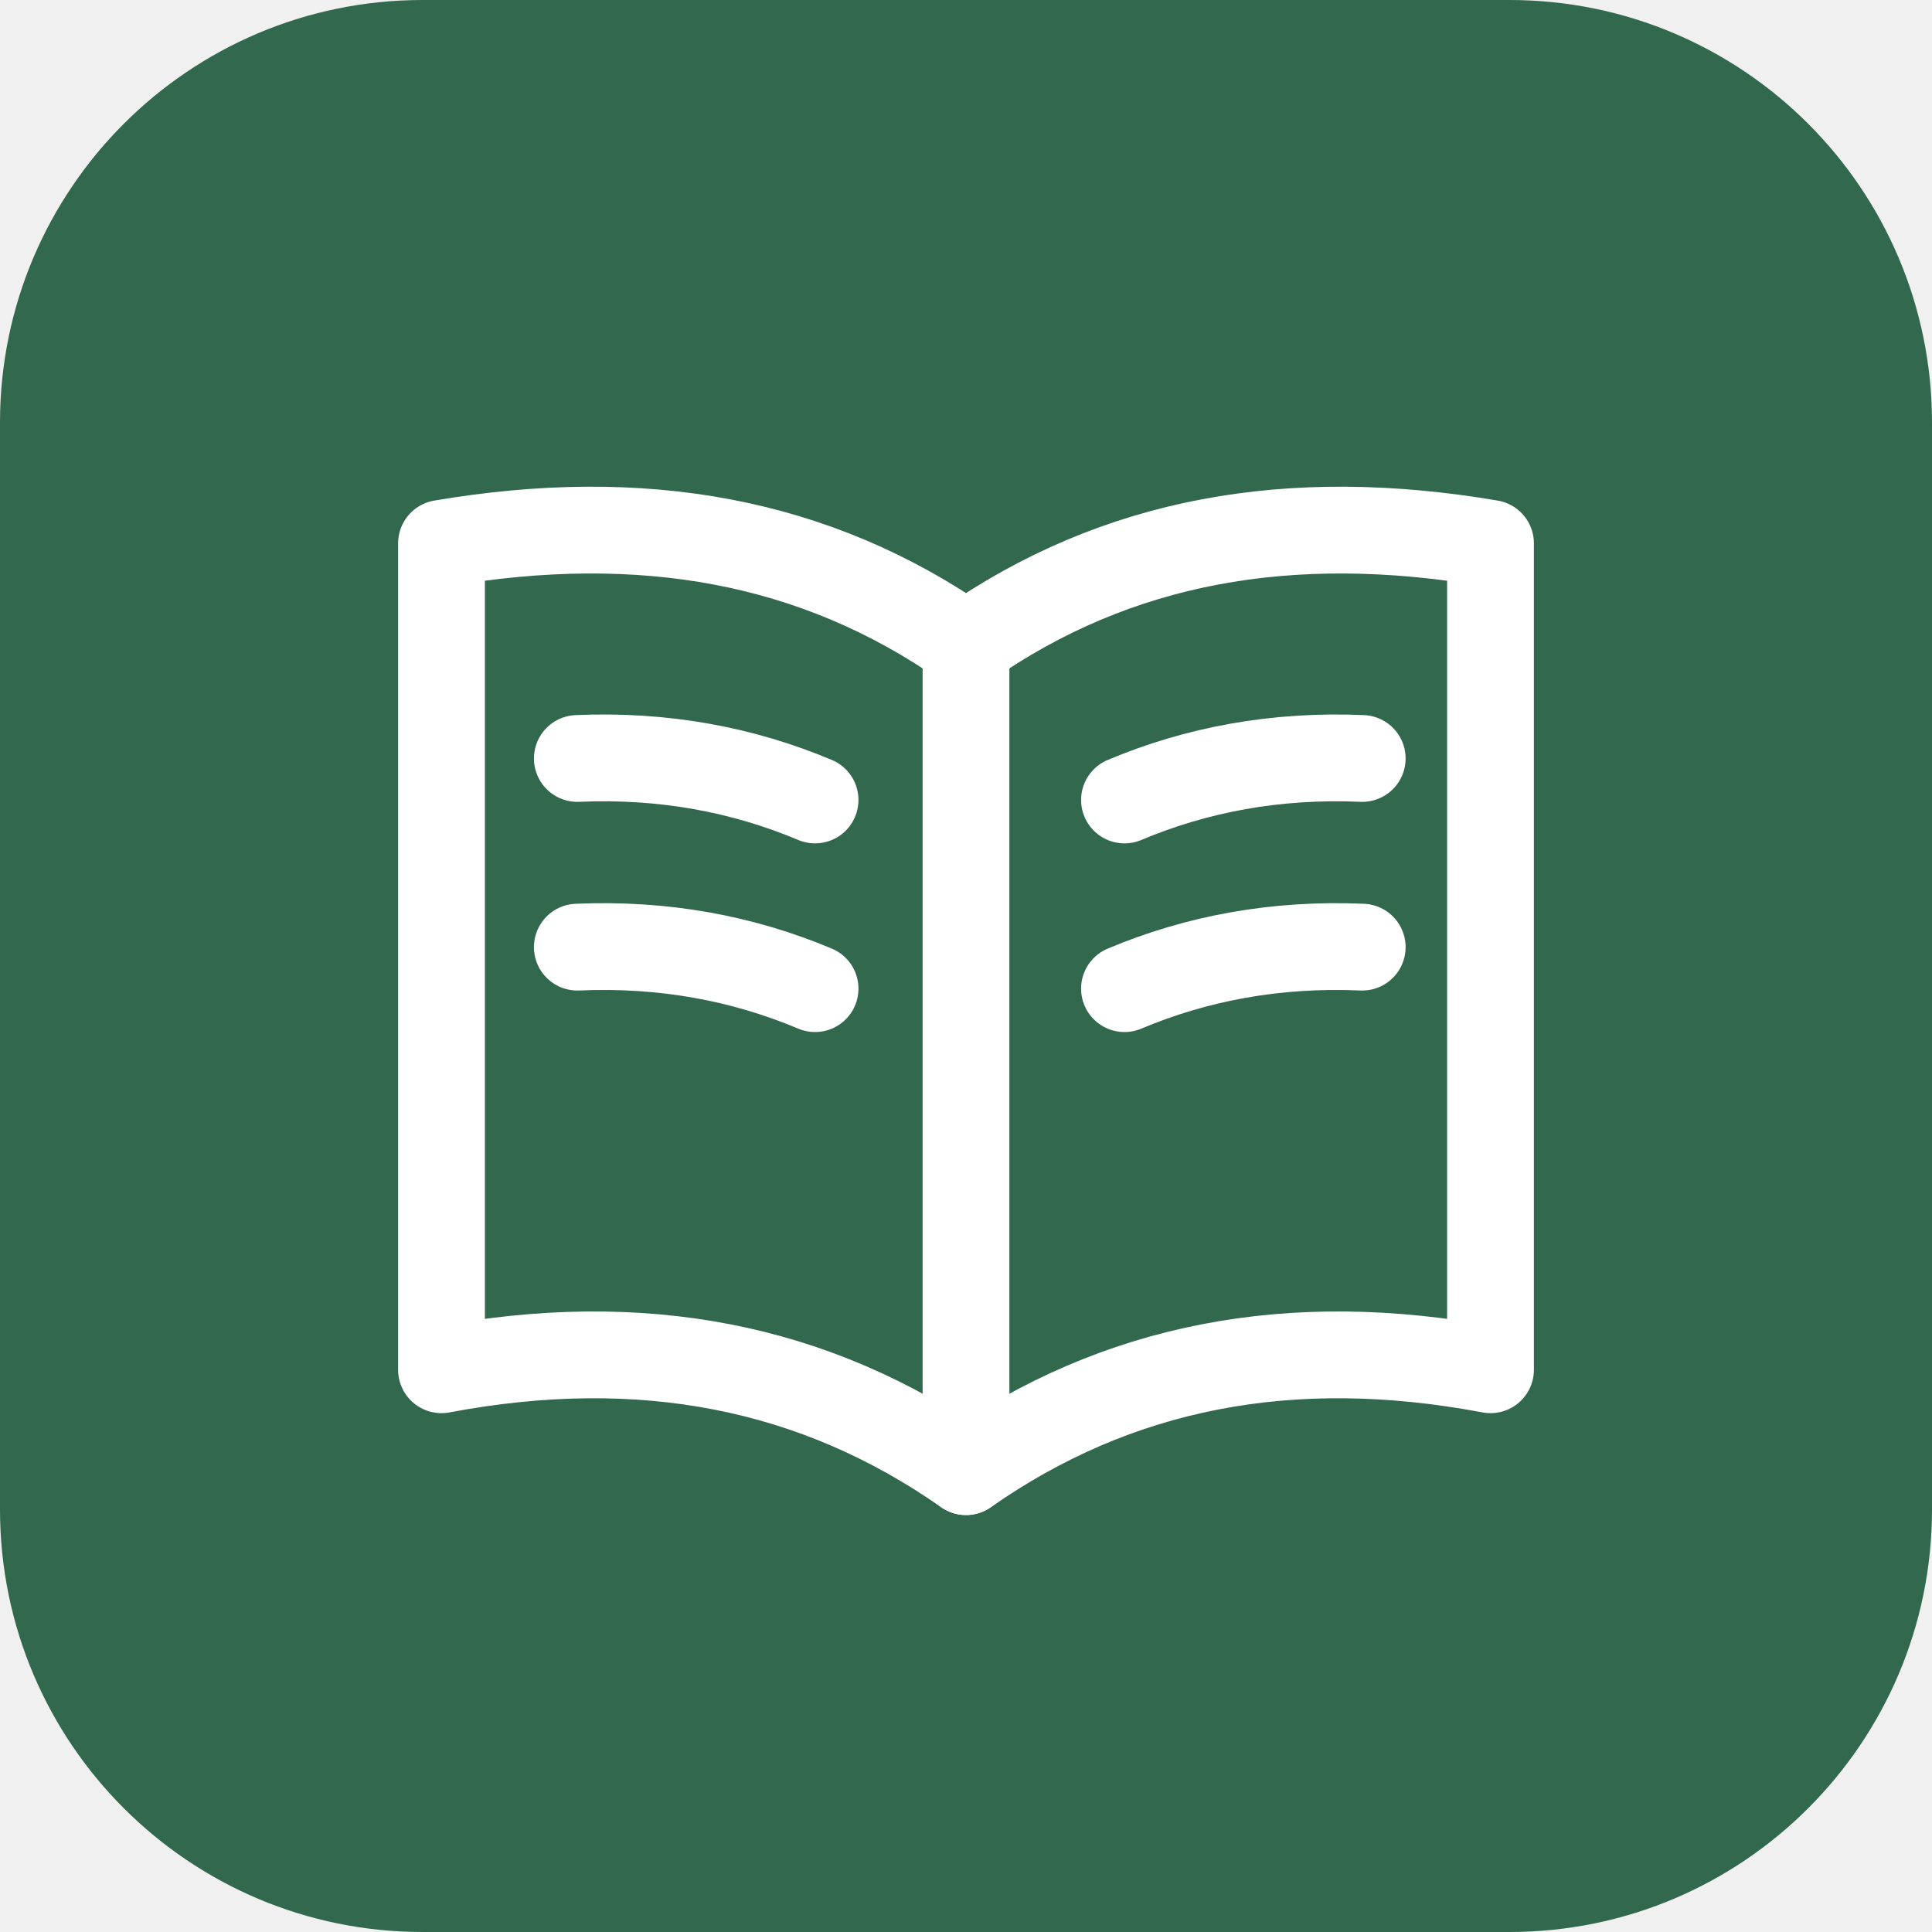
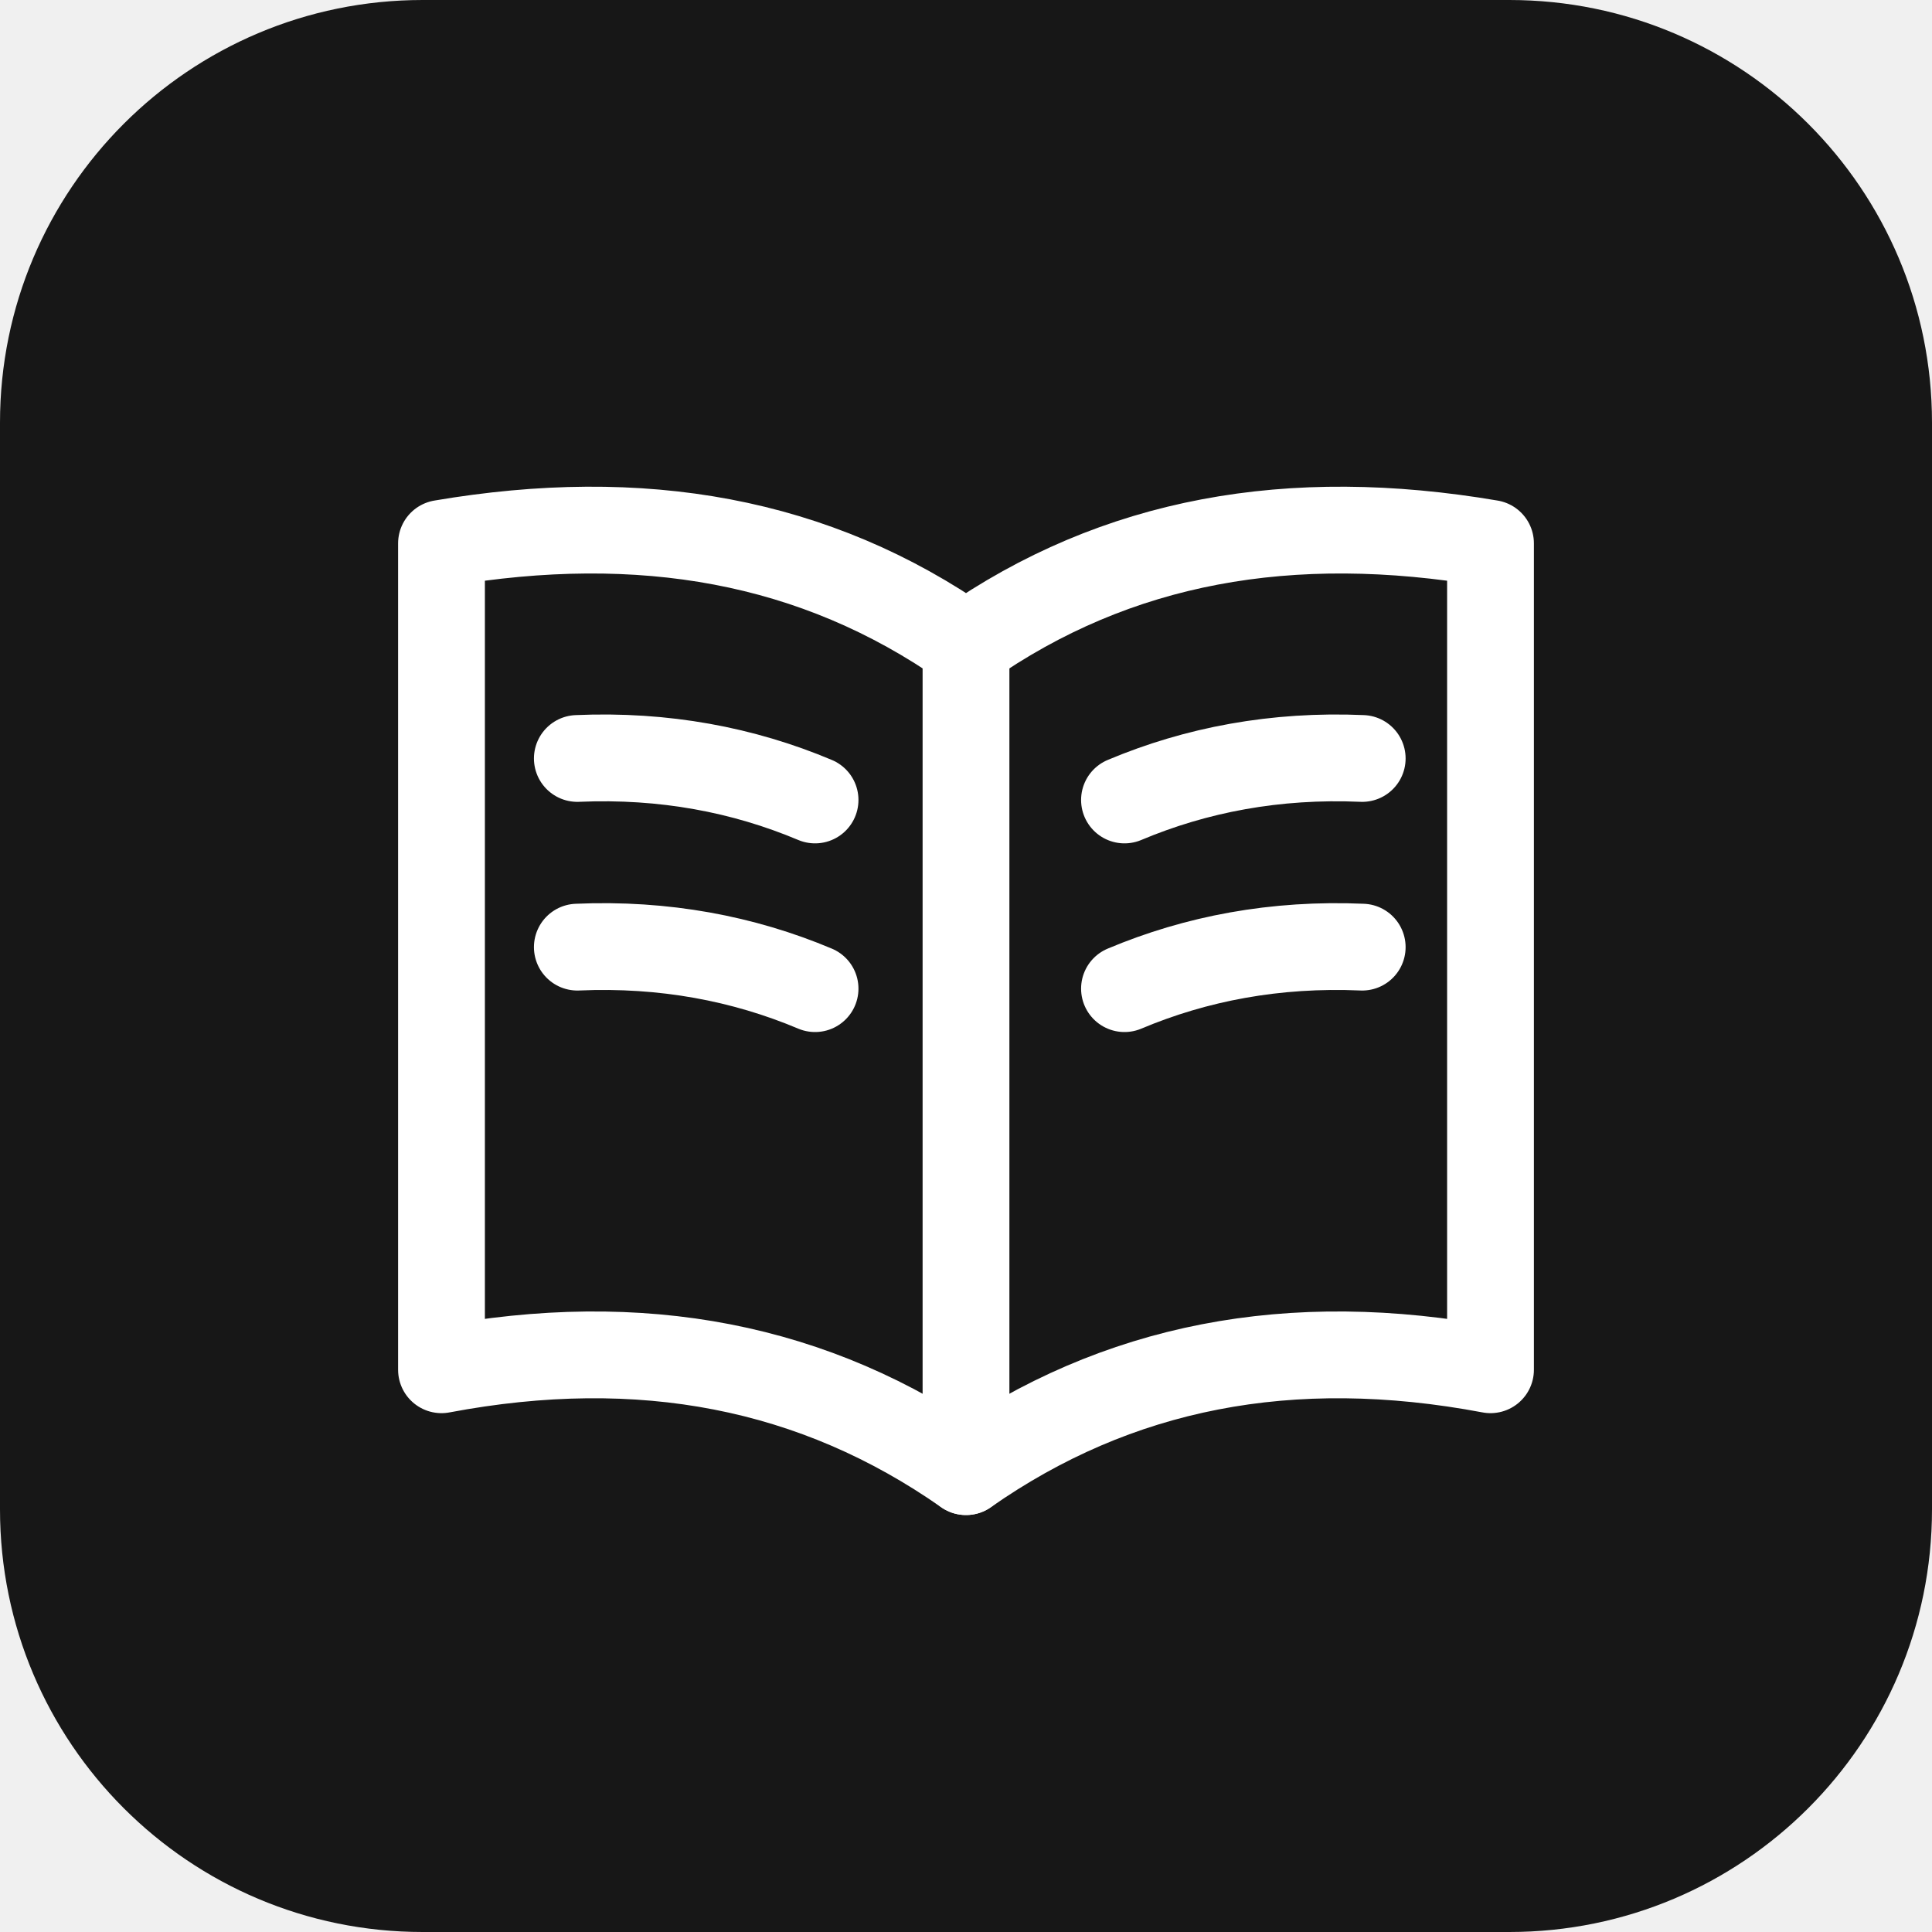
<svg xmlns="http://www.w3.org/2000/svg" viewBox="0 0 512 512">
-   <rect width="512" height="512" rx="112" fill="#32684d" />
+   <rect width="512" height="512" rx="112" fill="#171717" />
  <g fill="none" stroke="#fff" stroke-width="23" stroke-linecap="round" stroke-linejoin="round">
    <path d="M256 171c-40-28-86-36-139-27v219c53-10 99-1 139 27 40-28 86-37 139-27V144c-53-9-99-1-139 27Z" />
    <path d="M256 171v219M153 201c23-1 44 3 63 11m-63 39c23-1 44 3 63 11m82-50c19-8 40-12 63-11m-63 61c19-8 40-12 63-11" />
  </g>
</svg>
